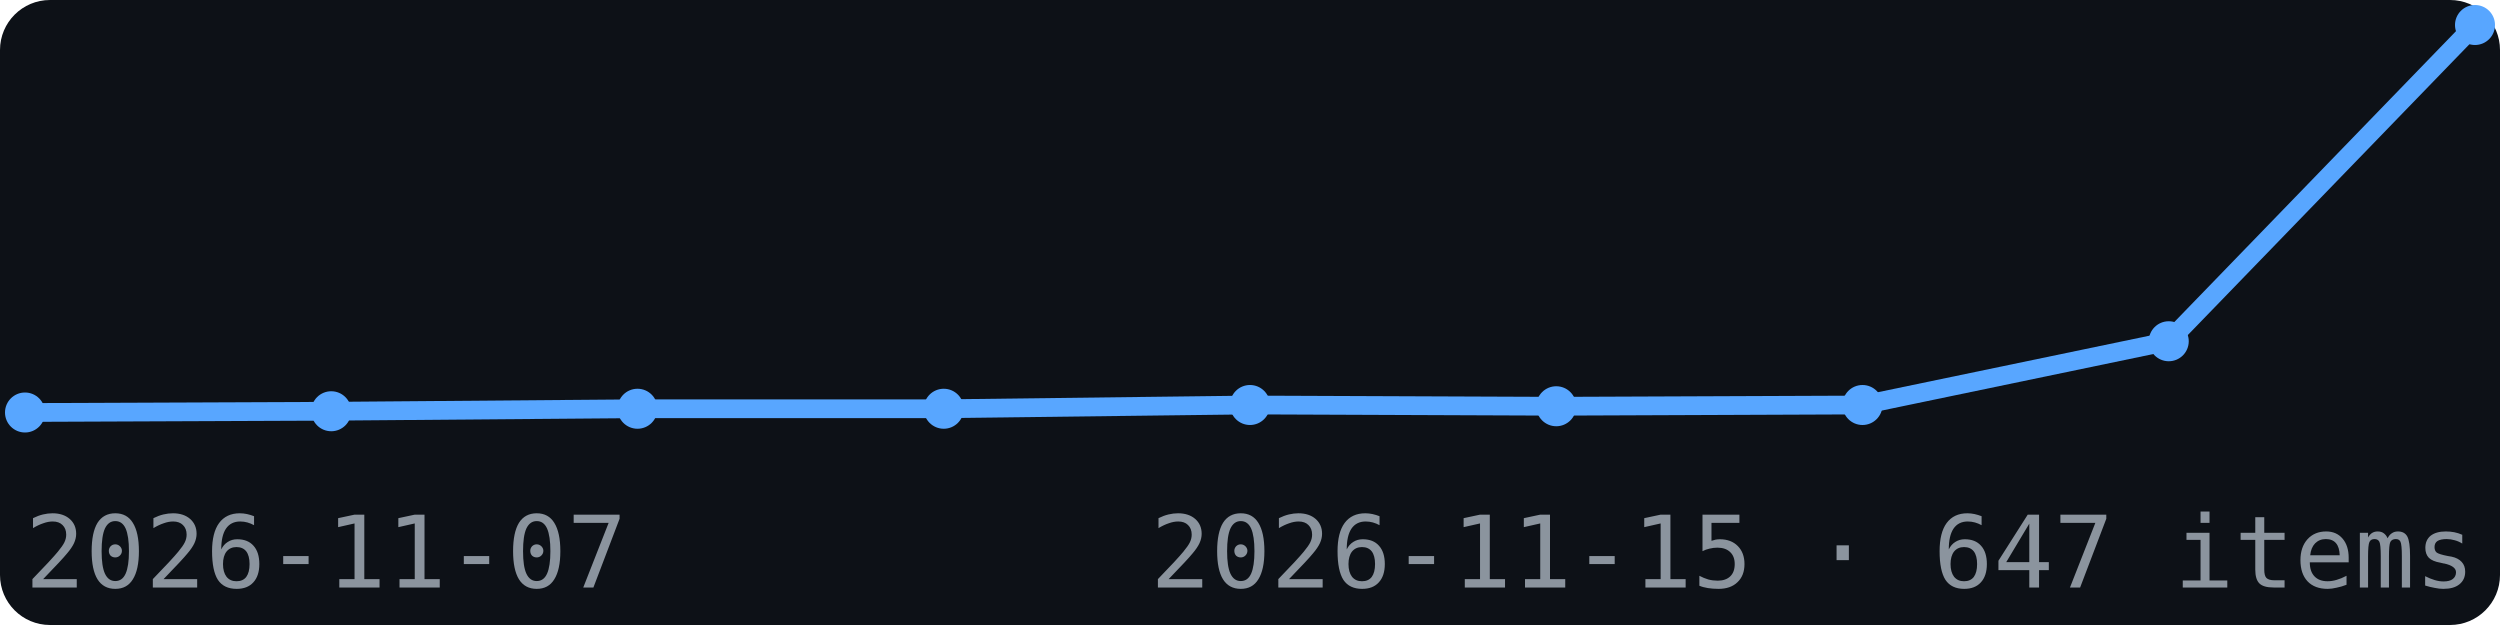
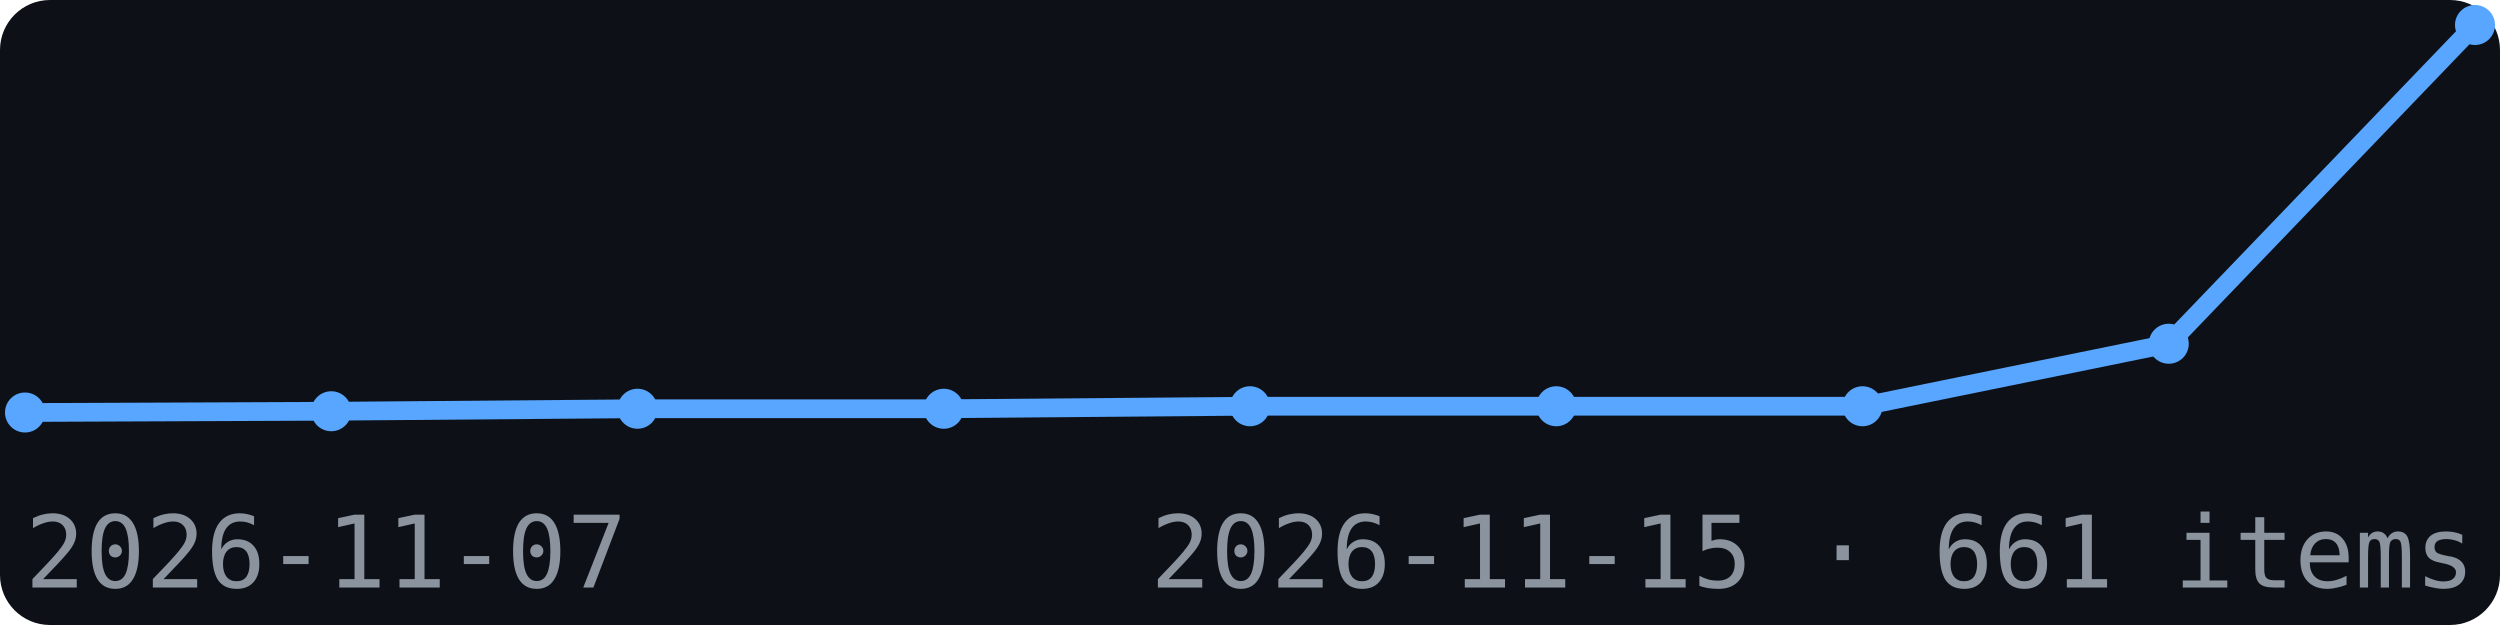
<svg xmlns="http://www.w3.org/2000/svg" width="200" height="50" viewBox="0 0 200 50" font-family="monospace">
  <rect width="200" height="50" fill="#0d1117" rx="4" />
-   <polyline points="2.0,33.0 26.5,32.9 51.0,32.7 75.5,32.7 100.0,32.4 124.5,32.5 149.0,32.4 173.5,27.3 198.0,2.0" fill="none" stroke="#58a6ff" stroke-width="1.5" />
+   <polyline points="2.0,33.0 26.5,32.9 51.0,32.7 75.5,32.7 100.0,32.5 124.5,32.5 149.0,32.5 173.5,27.5 198.0,2.0" fill="none" stroke="#58a6ff" stroke-width="1.5" />
  <circle cx="2.0" cy="33.0" r="1.6" fill="#58a6ff" />
  <circle cx="26.5" cy="32.9" r="1.6" fill="#58a6ff" />
  <circle cx="51.0" cy="32.7" r="1.6" fill="#58a6ff" />
  <circle cx="75.5" cy="32.7" r="1.6" fill="#58a6ff" />
-   <circle cx="100.0" cy="32.4" r="1.6" fill="#58a6ff" />
+   <circle cx="100.0" cy="32.5" r="1.6" fill="#58a6ff" />
  <circle cx="124.5" cy="32.5" r="1.6" fill="#58a6ff" />
-   <circle cx="149.0" cy="32.4" r="1.6" fill="#58a6ff" />
-   <circle cx="173.5" cy="27.3" r="1.6" fill="#58a6ff" />
+   <circle cx="149.0" cy="32.5" r="1.6" fill="#58a6ff" />
+   <circle cx="173.5" cy="27.5" r="1.6" fill="#58a6ff" />
  <circle cx="198.0" cy="2.0" r="1.6" fill="#58a6ff" />
  <text x="2" y="47" font-size="8" fill="#8b949e">2026-11-07</text>
-   <text x="198" y="47" font-size="8" fill="#8b949e" text-anchor="end">2026-11-15 · 647 items</text>
+   <text x="198" y="47" font-size="8" fill="#8b949e" text-anchor="end">2026-11-15 · 661 items</text>
</svg>
